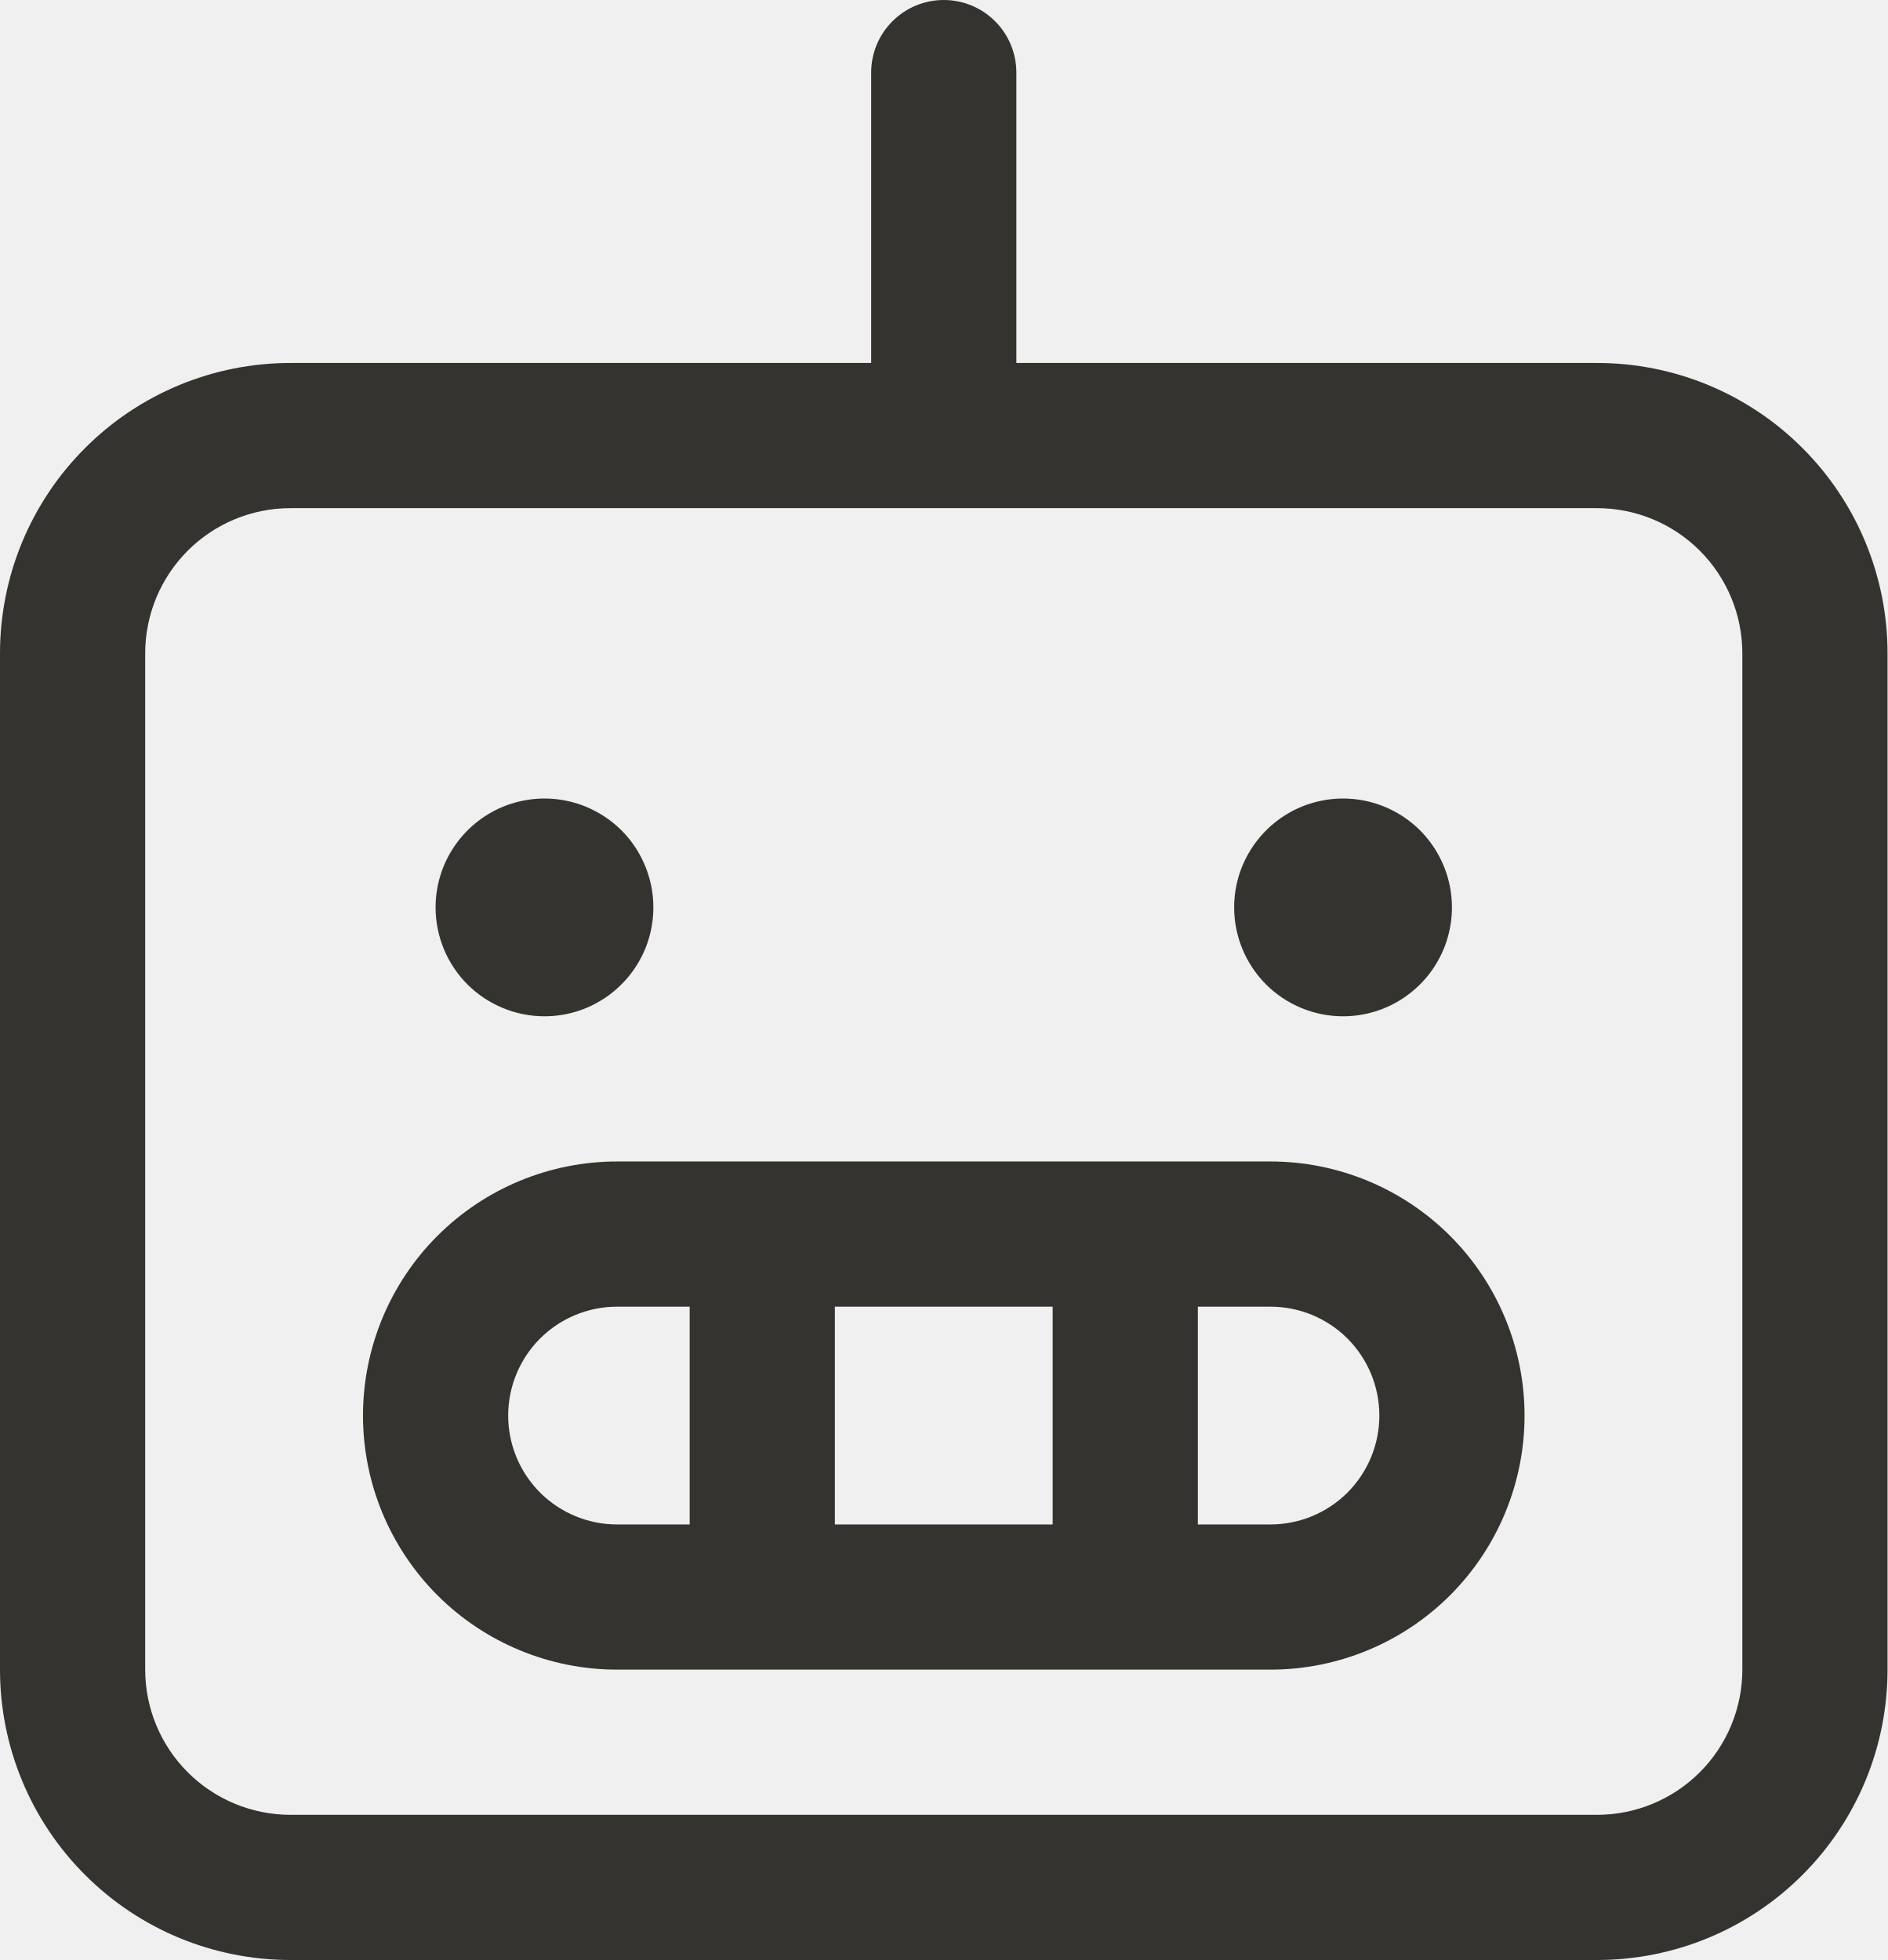
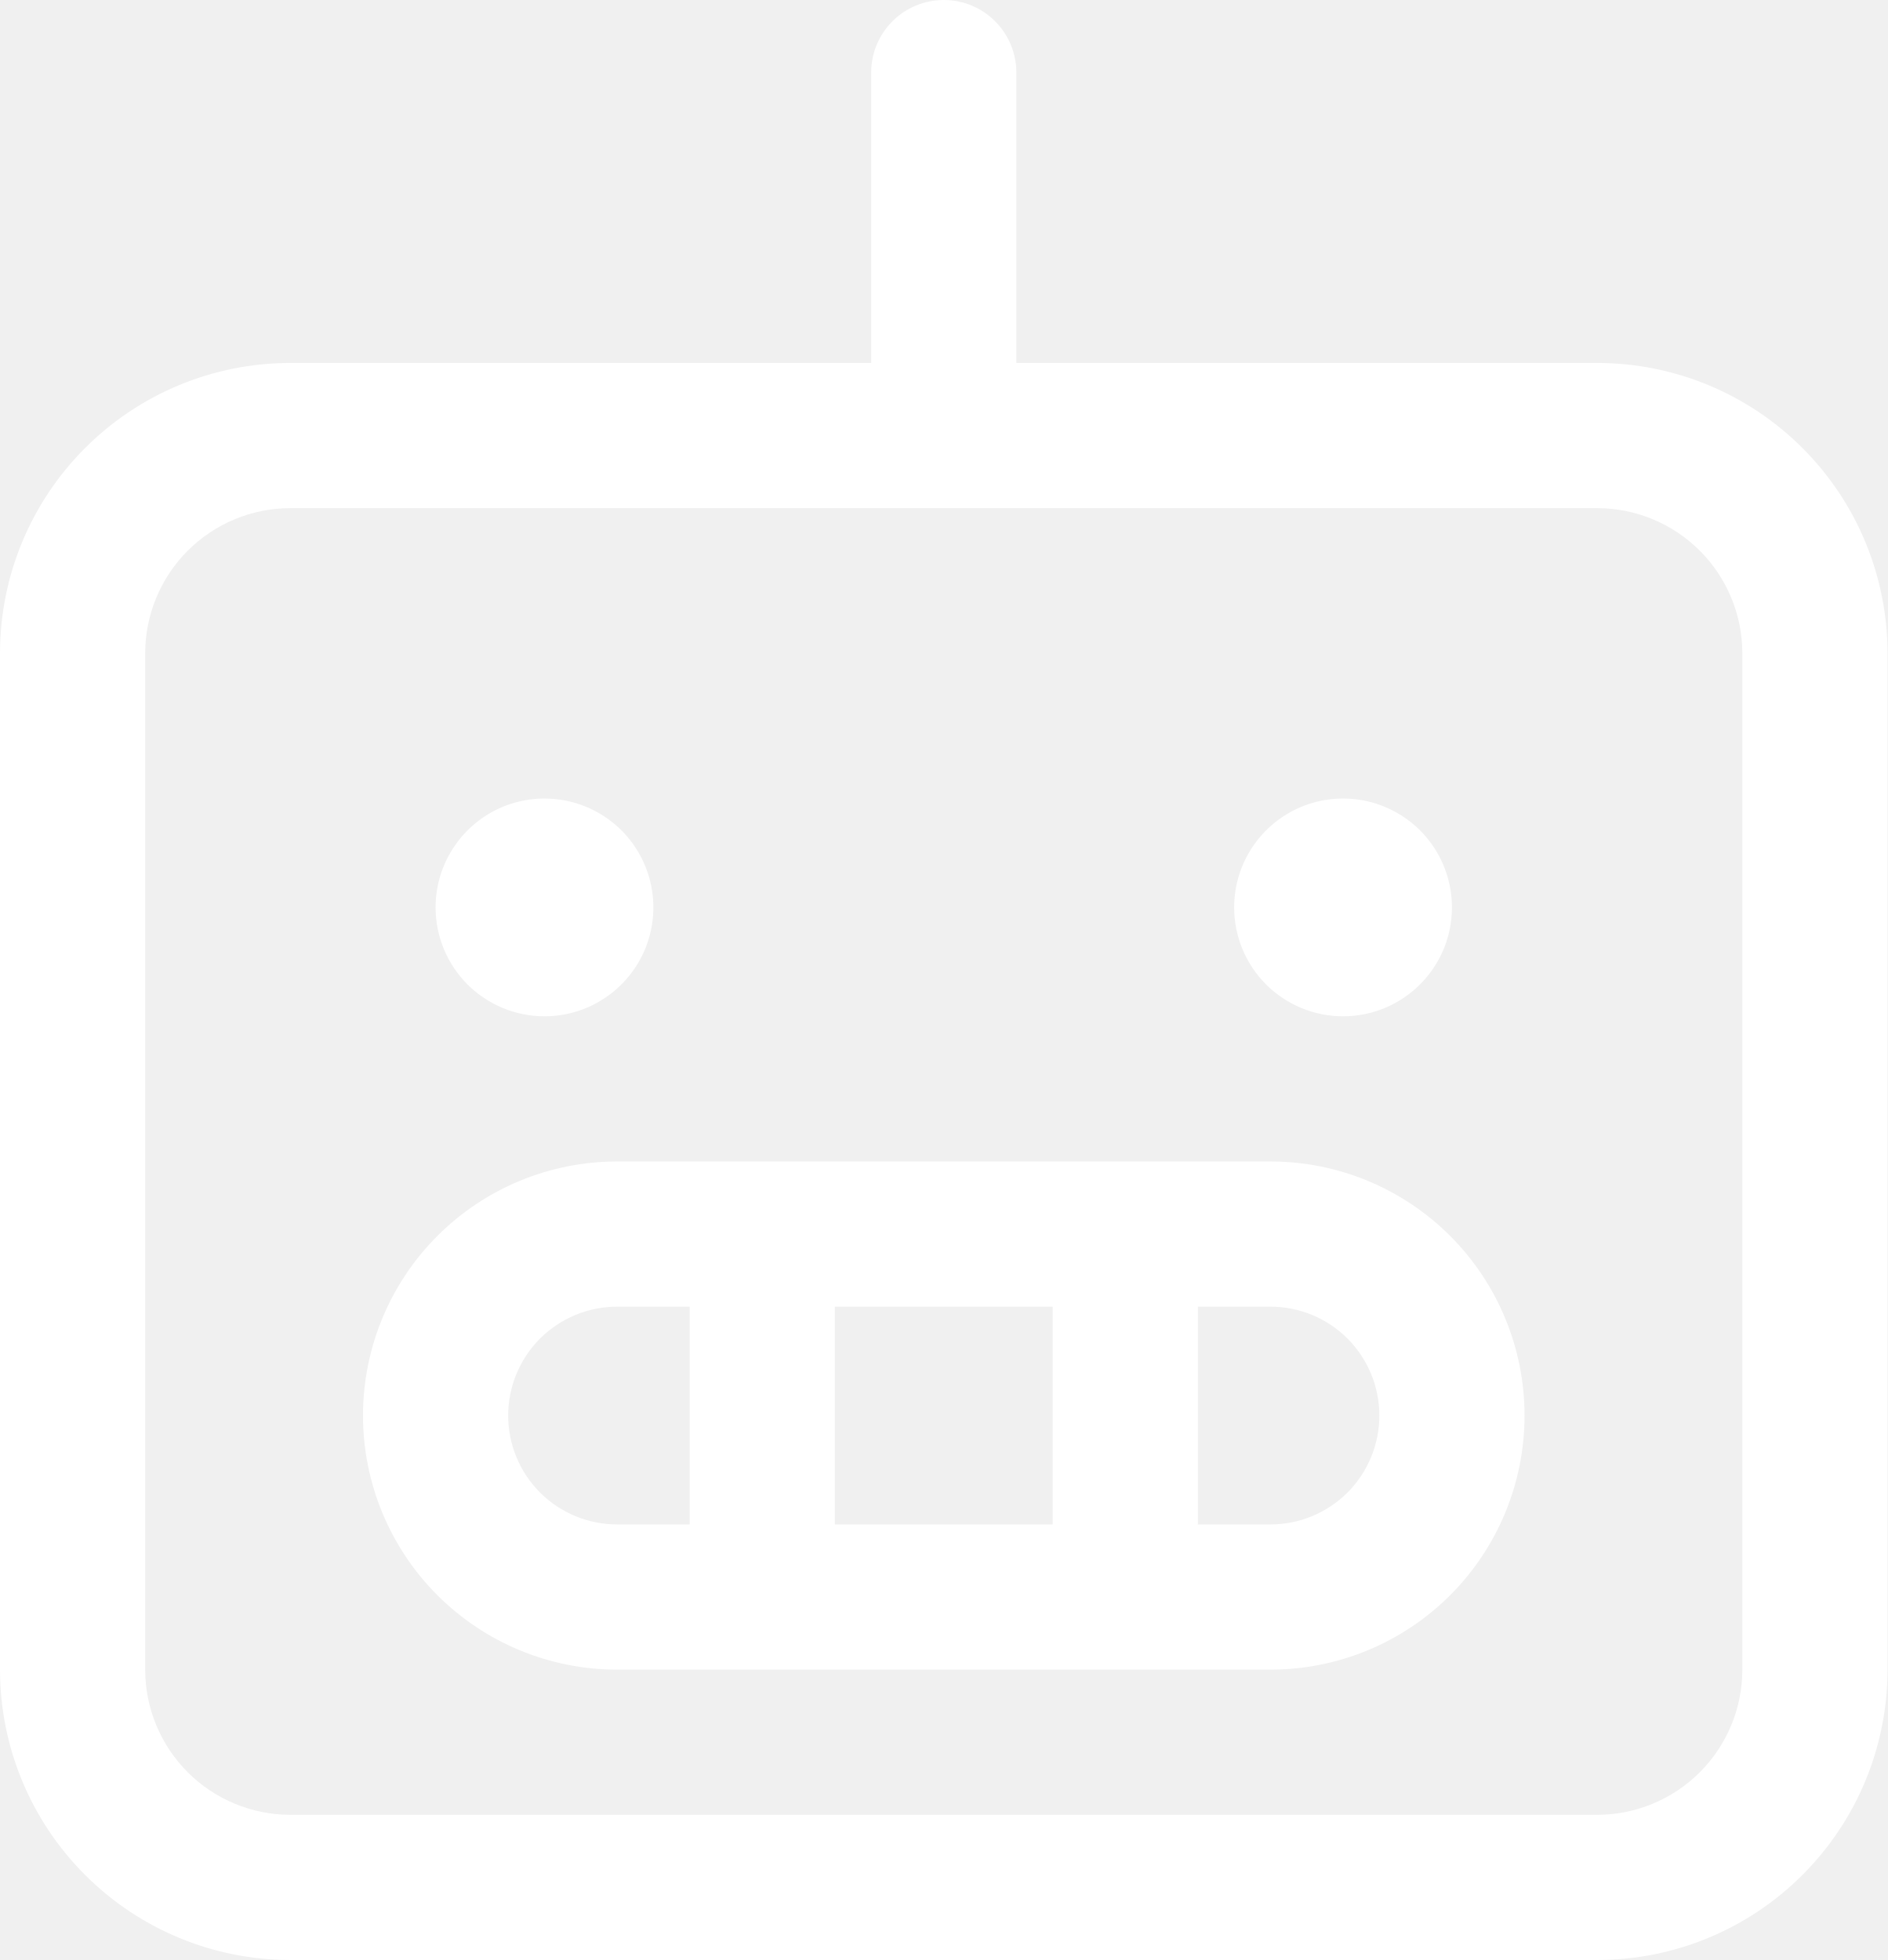
- <svg xmlns="http://www.w3.org/2000/svg" width="26" height="27" viewBox="0 0 26 27" fill="none">
-   <path d="M22 5H14V1C14 0.735 13.895 0.48 13.707 0.293C13.52 0.105 13.265 0 13 0C12.735 0 12.48 0.105 12.293 0.293C12.105 0.48 12 0.735 12 1V5H4C2.939 5 1.922 5.421 1.172 6.172C0.421 6.922 0 7.939 0 9V23C0 24.061 0.421 25.078 1.172 25.828C1.922 26.579 2.939 27 4 27H22C23.061 27 24.078 26.579 24.828 25.828C25.579 25.078 26 24.061 26 23V9C26 7.939 25.579 6.922 24.828 6.172C24.078 5.421 23.061 5 22 5ZM24 23C24 23.53 23.789 24.039 23.414 24.414C23.039 24.789 22.53 25 22 25H4C3.47 25 2.961 24.789 2.586 24.414C2.211 24.039 2 23.53 2 23V9C2 8.47 2.211 7.961 2.586 7.586C2.961 7.211 3.47 7 4 7H22C22.53 7 23.039 7.211 23.414 7.586C23.789 7.961 24 8.47 24 9V23ZM17.5 16H8.5C7.572 16 6.681 16.369 6.025 17.025C5.369 17.681 5 18.572 5 19.5C5 20.428 5.369 21.319 6.025 21.975C6.681 22.631 7.572 23 8.5 23H17.5C18.428 23 19.319 22.631 19.975 21.975C20.631 21.319 21 20.428 21 19.5C21 18.572 20.631 17.681 19.975 17.025C19.319 16.369 18.428 16 17.5 16ZM14.5 18V21H11.5V18H14.5ZM7 19.5C7 19.102 7.158 18.721 7.439 18.439C7.721 18.158 8.102 18 8.5 18H9.5V21H8.5C8.102 21 7.721 20.842 7.439 20.561C7.158 20.279 7 19.898 7 19.5ZM17.5 21H16.5V18H17.5C17.898 18 18.279 18.158 18.561 18.439C18.842 18.721 19 19.102 19 19.5C19 19.898 18.842 20.279 18.561 20.561C18.279 20.842 17.898 21 17.5 21ZM6 12.5C6 12.203 6.088 11.913 6.253 11.667C6.418 11.42 6.652 11.228 6.926 11.114C7.2 11.001 7.502 10.971 7.793 11.029C8.084 11.087 8.351 11.23 8.561 11.439C8.77 11.649 8.913 11.916 8.971 12.207C9.029 12.498 8.999 12.8 8.886 13.074C8.772 13.348 8.58 13.582 8.333 13.747C8.087 13.912 7.797 14 7.5 14C7.102 14 6.721 13.842 6.439 13.561C6.158 13.279 6 12.898 6 12.5ZM17 12.5C17 12.203 17.088 11.913 17.253 11.667C17.418 11.42 17.652 11.228 17.926 11.114C18.2 11.001 18.502 10.971 18.793 11.029C19.084 11.087 19.351 11.23 19.561 11.439C19.77 11.649 19.913 11.916 19.971 12.207C20.029 12.498 19.999 12.8 19.886 13.074C19.772 13.348 19.58 13.582 19.333 13.747C19.087 13.912 18.797 14 18.5 14C18.102 14 17.721 13.842 17.439 13.561C17.158 13.279 17 12.898 17 12.5Z" fill="#343330" />
+ <svg xmlns="http://www.w3.org/2000/svg" width="26" height="27" viewBox="0 0 26 27" fill="currentColor">
+   <path d="M22 5H14V1C14 0.735 13.895 0.48 13.707 0.293C13.52 0.105 13.265 0 13 0C12.735 0 12.48 0.105 12.293 0.293C12.105 0.48 12 0.735 12 1V5H4C2.939 5 1.922 5.421 1.172 6.172C0.421 6.922 0 7.939 0 9V23C0 24.061 0.421 25.078 1.172 25.828C1.922 26.579 2.939 27 4 27H22C23.061 27 24.078 26.579 24.828 25.828C25.579 25.078 26 24.061 26 23V9C26 7.939 25.579 6.922 24.828 6.172C24.078 5.421 23.061 5 22 5ZM24 23C24 23.53 23.789 24.039 23.414 24.414C23.039 24.789 22.53 25 22 25H4C3.47 25 2.961 24.789 2.586 24.414C2.211 24.039 2 23.53 2 23V9C2 8.47 2.211 7.961 2.586 7.586C2.961 7.211 3.47 7 4 7H22C22.53 7 23.039 7.211 23.414 7.586C23.789 7.961 24 8.47 24 9V23ZM17.5 16H8.5C7.572 16 6.681 16.369 6.025 17.025C5.369 17.681 5 18.572 5 19.5C5 20.428 5.369 21.319 6.025 21.975C6.681 22.631 7.572 23 8.5 23H17.5C18.428 23 19.319 22.631 19.975 21.975C20.631 21.319 21 20.428 21 19.5C21 18.572 20.631 17.681 19.975 17.025C19.319 16.369 18.428 16 17.5 16ZM14.5 18V21H11.5V18H14.5ZM7 19.5C7 19.102 7.158 18.721 7.439 18.439C7.721 18.158 8.102 18 8.5 18H9.5V21H8.5C8.102 21 7.721 20.842 7.439 20.561C7.158 20.279 7 19.898 7 19.5ZM17.5 21H16.5V18H17.5C17.898 18 18.279 18.158 18.561 18.439C18.842 18.721 19 19.102 19 19.5C19 19.898 18.842 20.279 18.561 20.561C18.279 20.842 17.898 21 17.5 21ZM6 12.5C6 12.203 6.088 11.913 6.253 11.667C6.418 11.42 6.652 11.228 6.926 11.114C7.2 11.001 7.502 10.971 7.793 11.029C8.084 11.087 8.351 11.23 8.561 11.439C8.77 11.649 8.913 11.916 8.971 12.207C9.029 12.498 8.999 12.8 8.886 13.074C8.772 13.348 8.58 13.582 8.333 13.747C8.087 13.912 7.797 14 7.5 14C7.102 14 6.721 13.842 6.439 13.561C6.158 13.279 6 12.898 6 12.5ZM17 12.5C17 12.203 17.088 11.913 17.253 11.667C17.418 11.42 17.652 11.228 17.926 11.114C18.2 11.001 18.502 10.971 18.793 11.029C19.084 11.087 19.351 11.23 19.561 11.439C19.77 11.649 19.913 11.916 19.971 12.207C20.029 12.498 19.999 12.8 19.886 13.074C19.772 13.348 19.58 13.582 19.333 13.747C19.087 13.912 18.797 14 18.5 14C18.102 14 17.721 13.842 17.439 13.561C17.158 13.279 17 12.898 17 12.5Z" fill="#fff" />
</svg>
